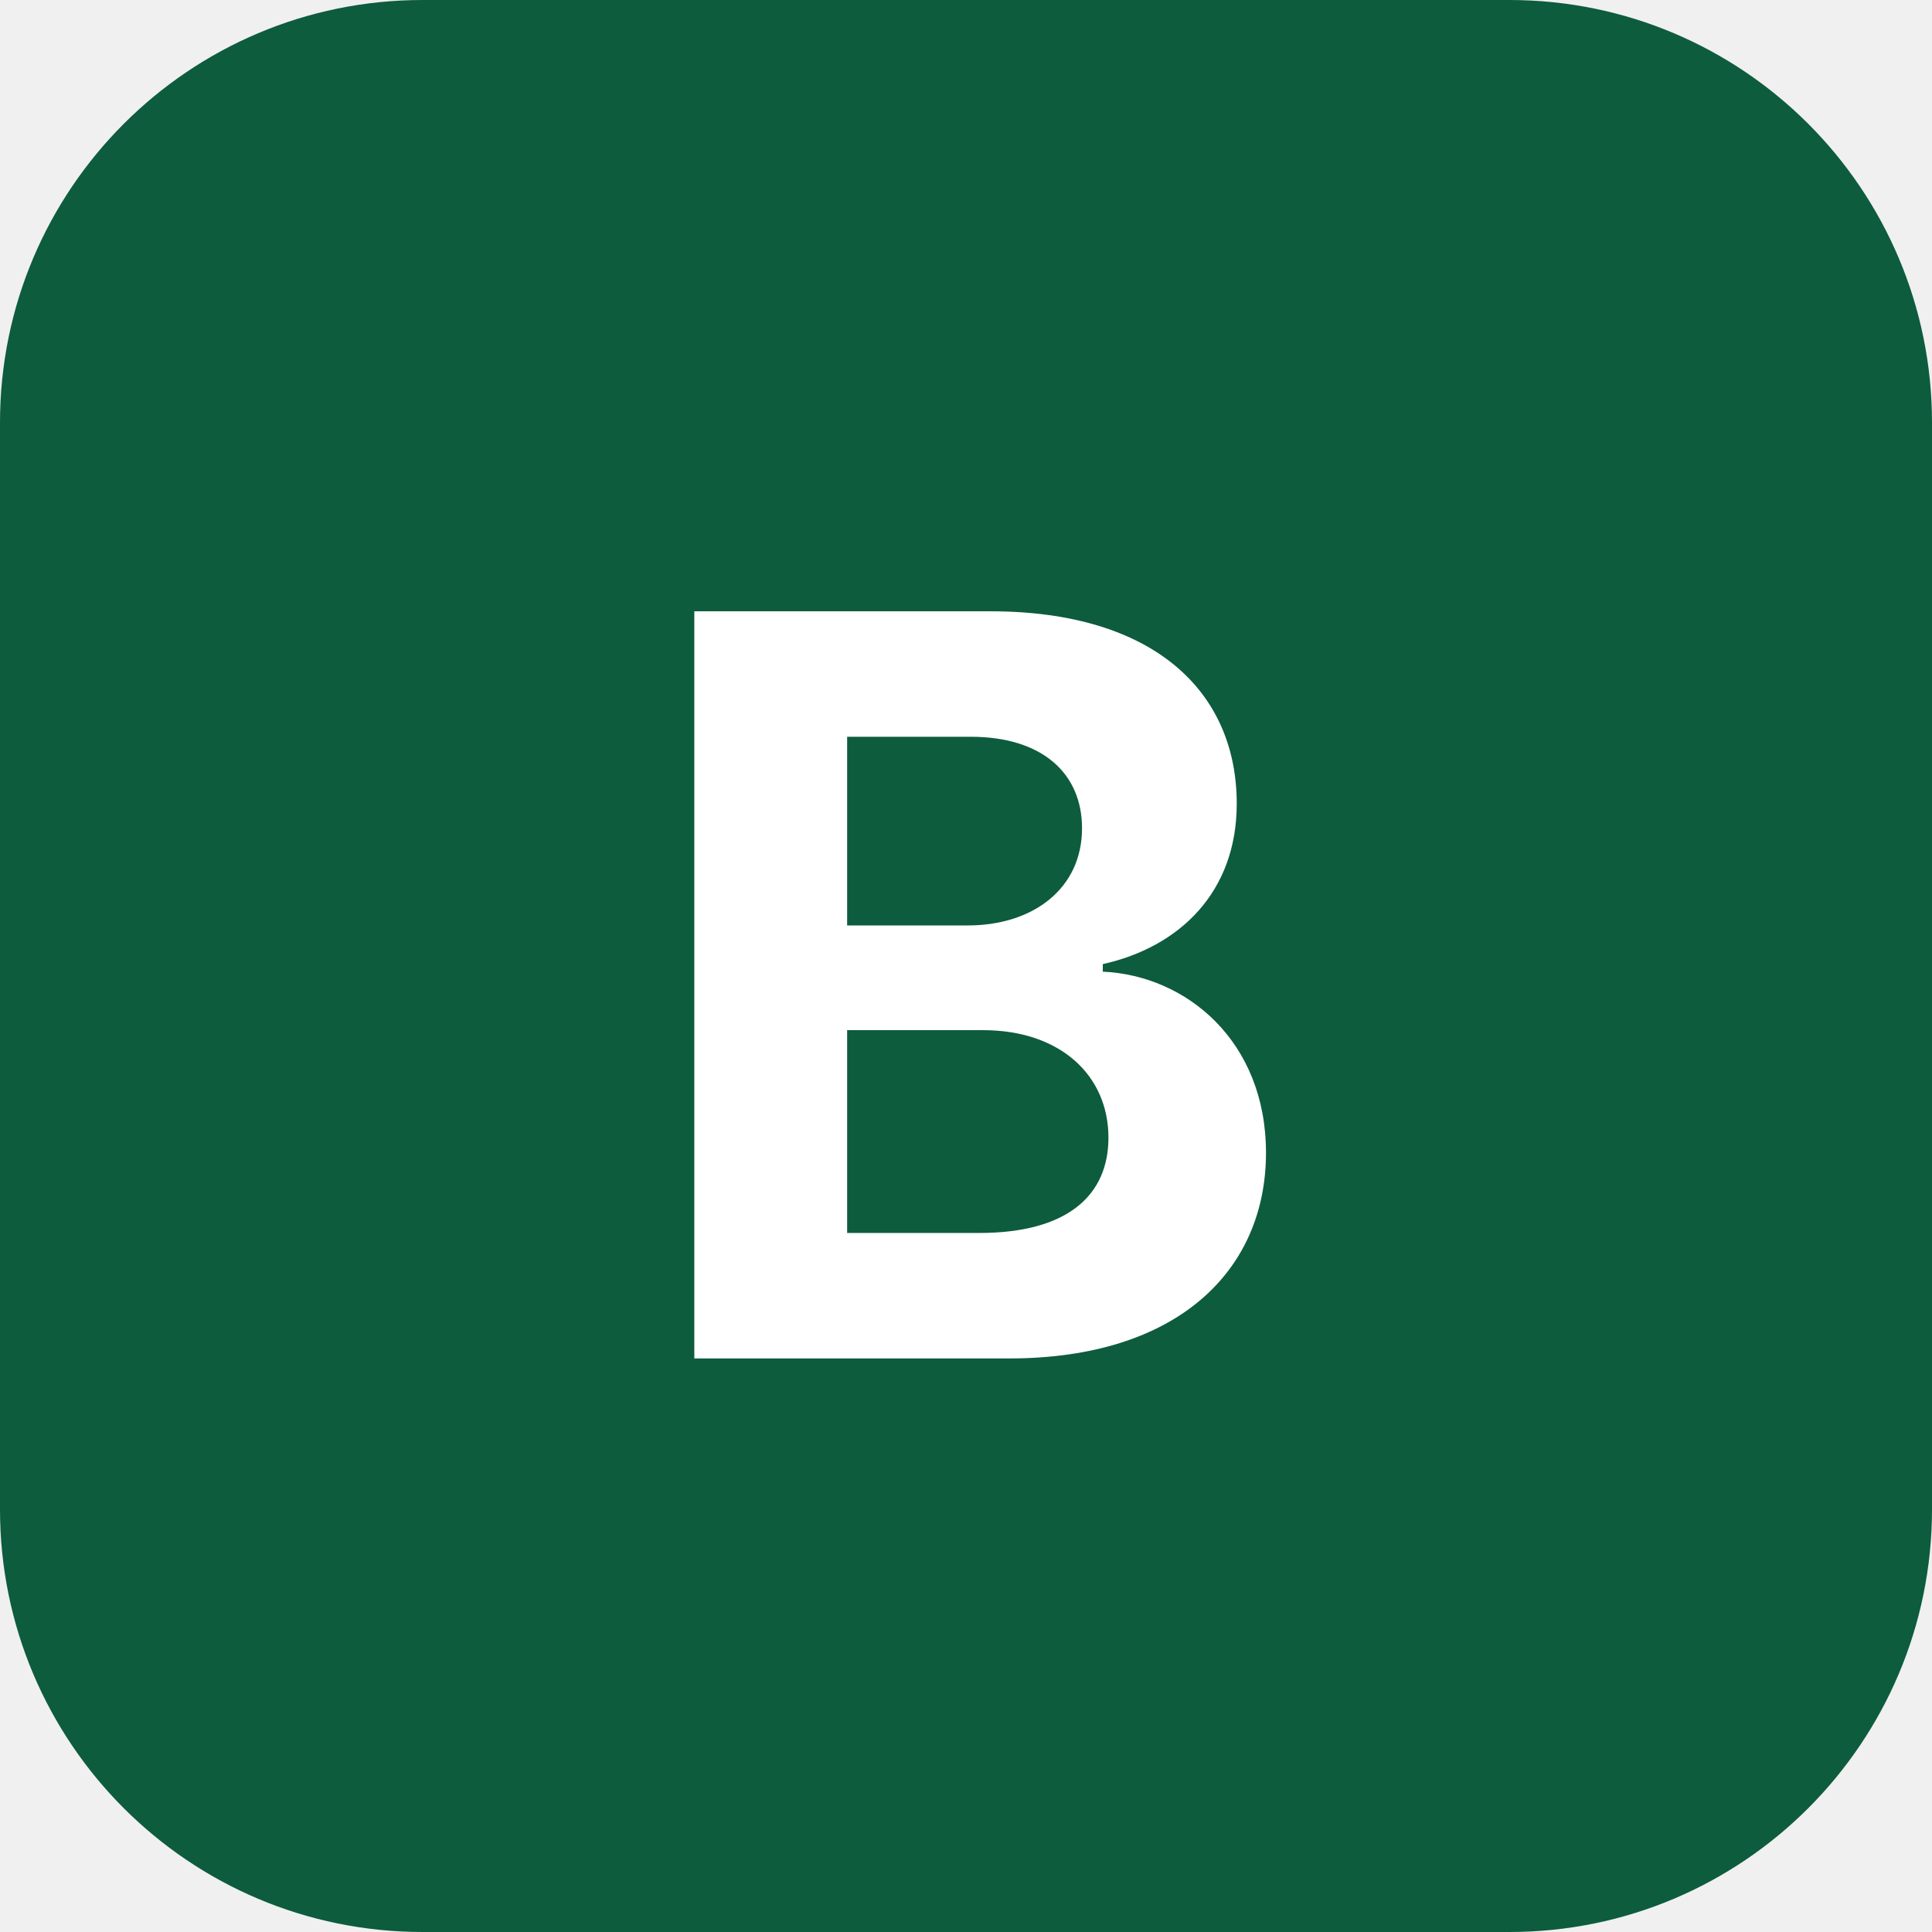
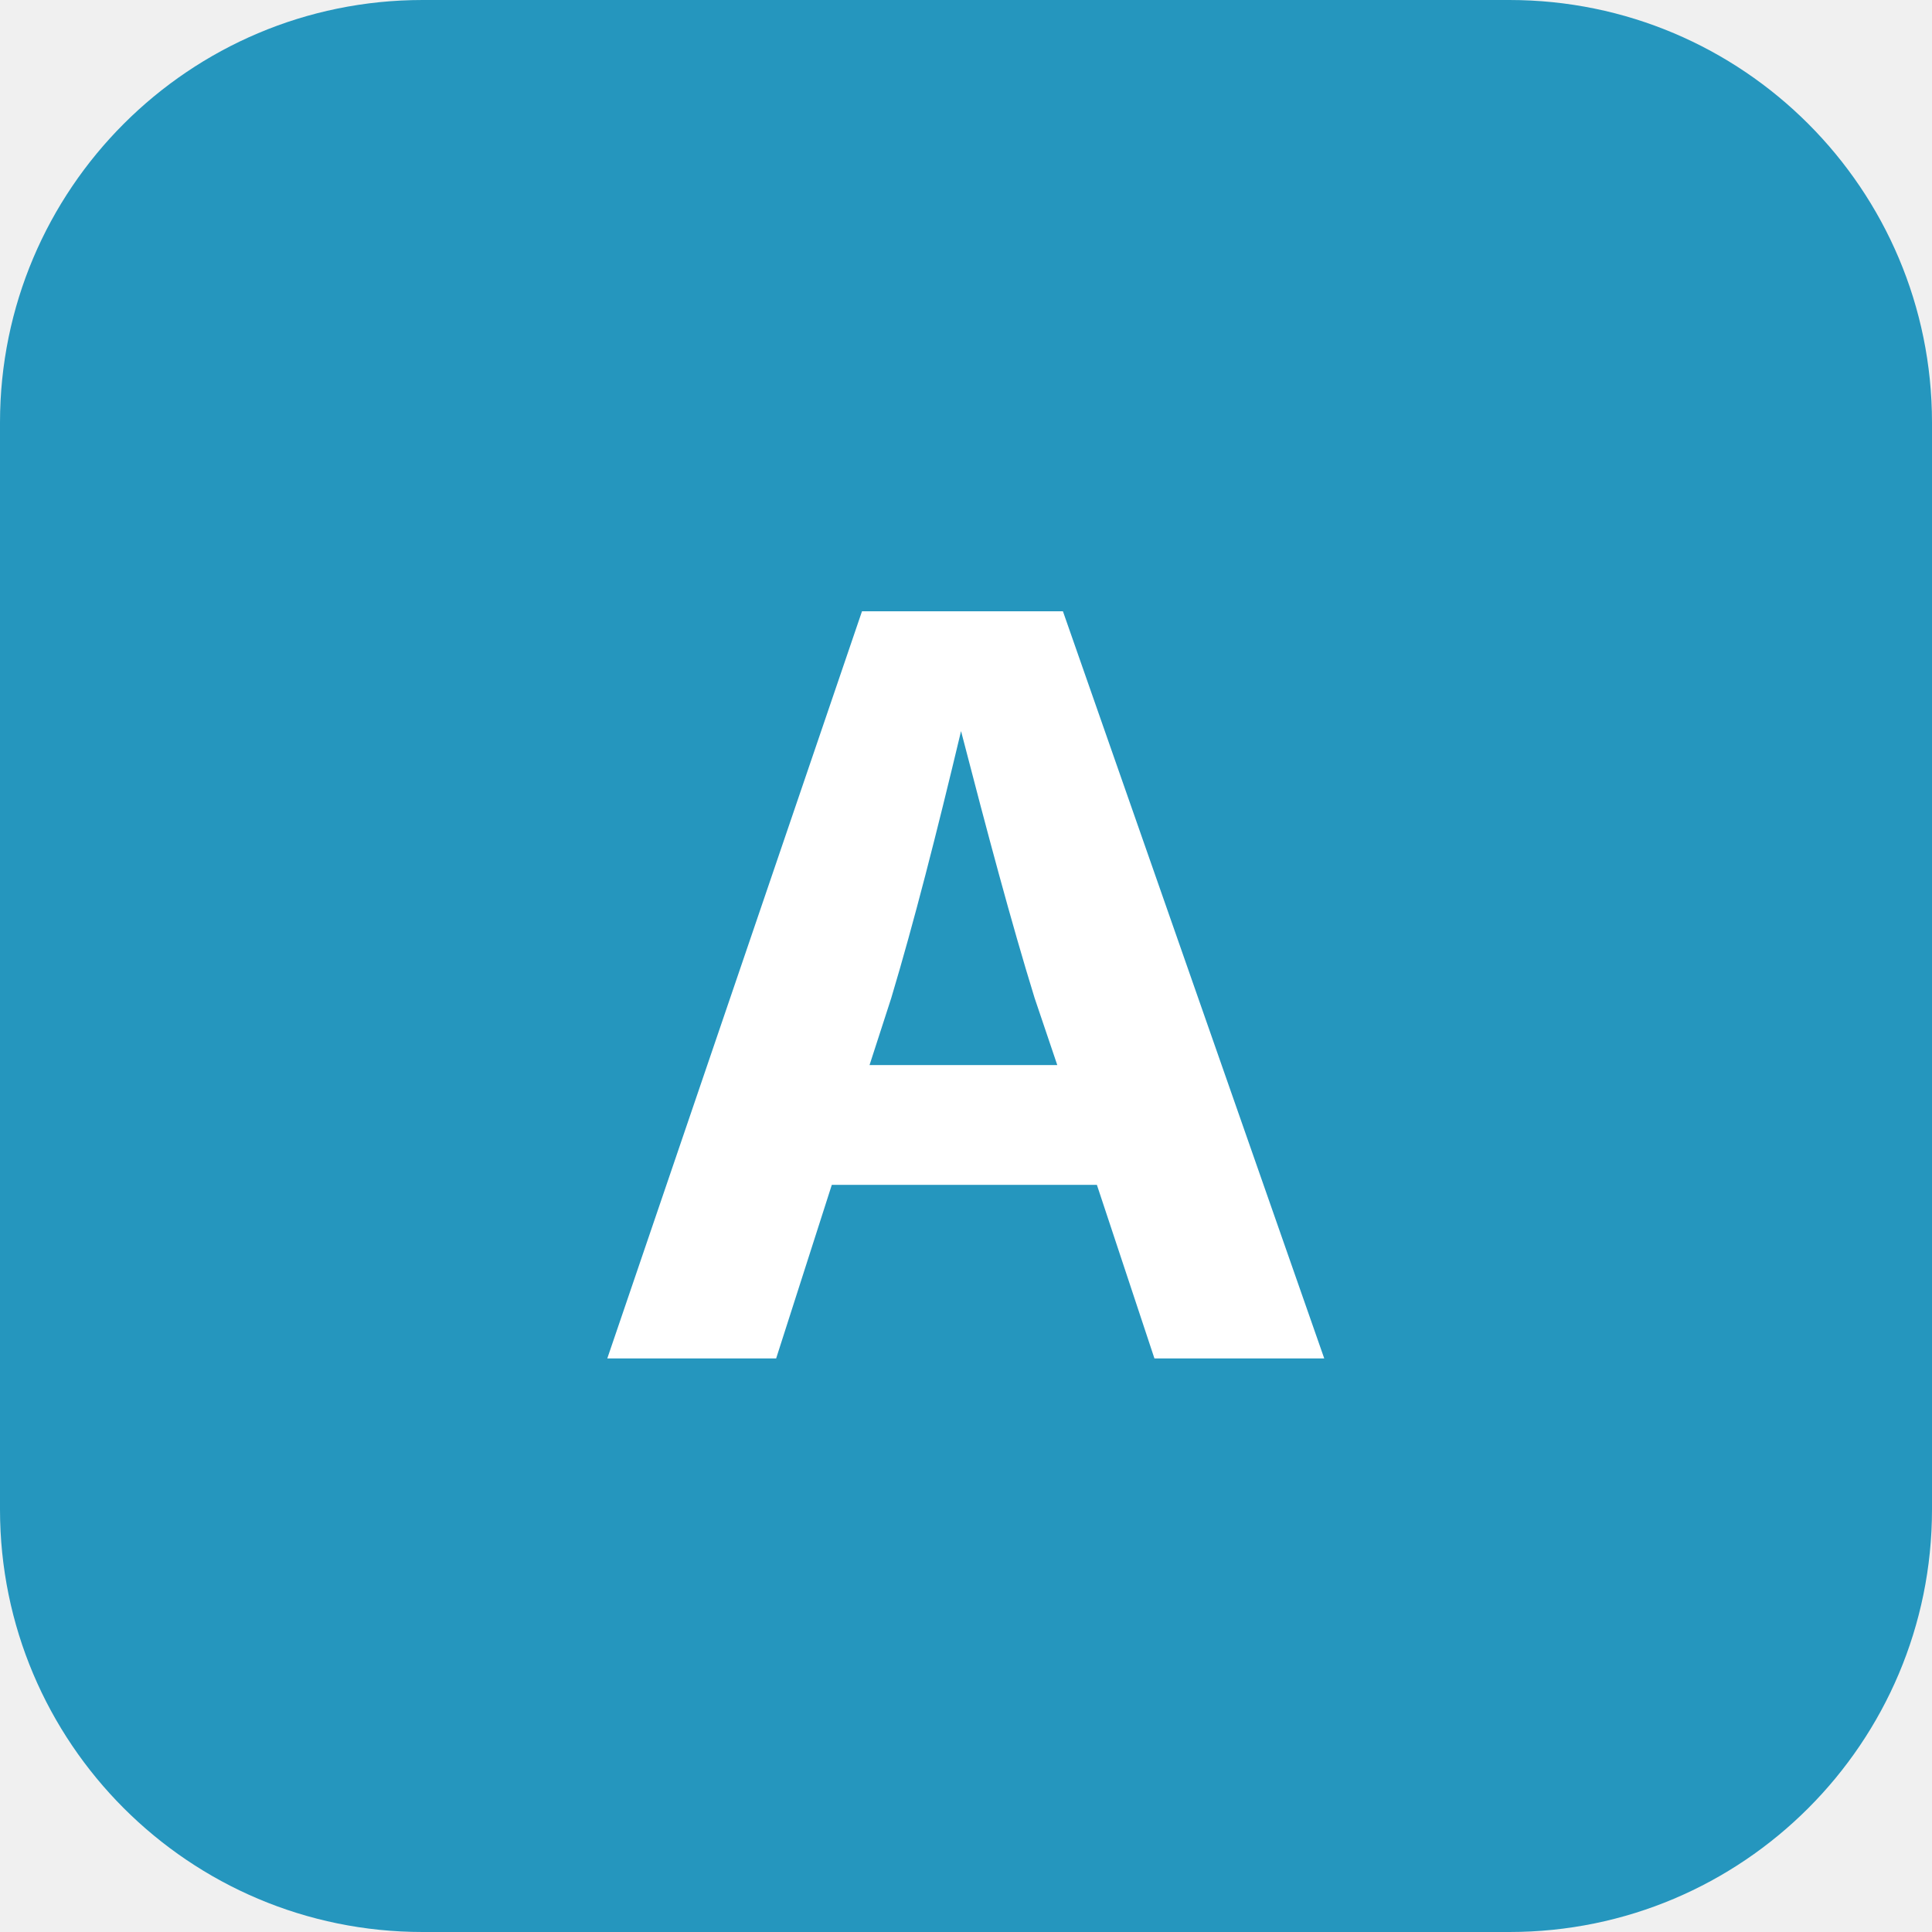
<svg xmlns="http://www.w3.org/2000/svg" viewBox="0 0 32 32">
-   <rect width="32" height="32" rx="7" fill="#0D5C3D" />
-   <text x="16" y="22.5" font-family="Inter, Arial, sans-serif" font-size="17" font-weight="700" fill="#FFFFFF" text-anchor="middle">B</text>
+   <rect width="32" height="32" rx="7" fill="#2596BE" />
+   <text x="16" y="22.5" font-family="Inter, Arial, sans-serif" font-size="17" font-weight="700" fill="#FFFFFF" text-anchor="middle">A</text>
</svg>
